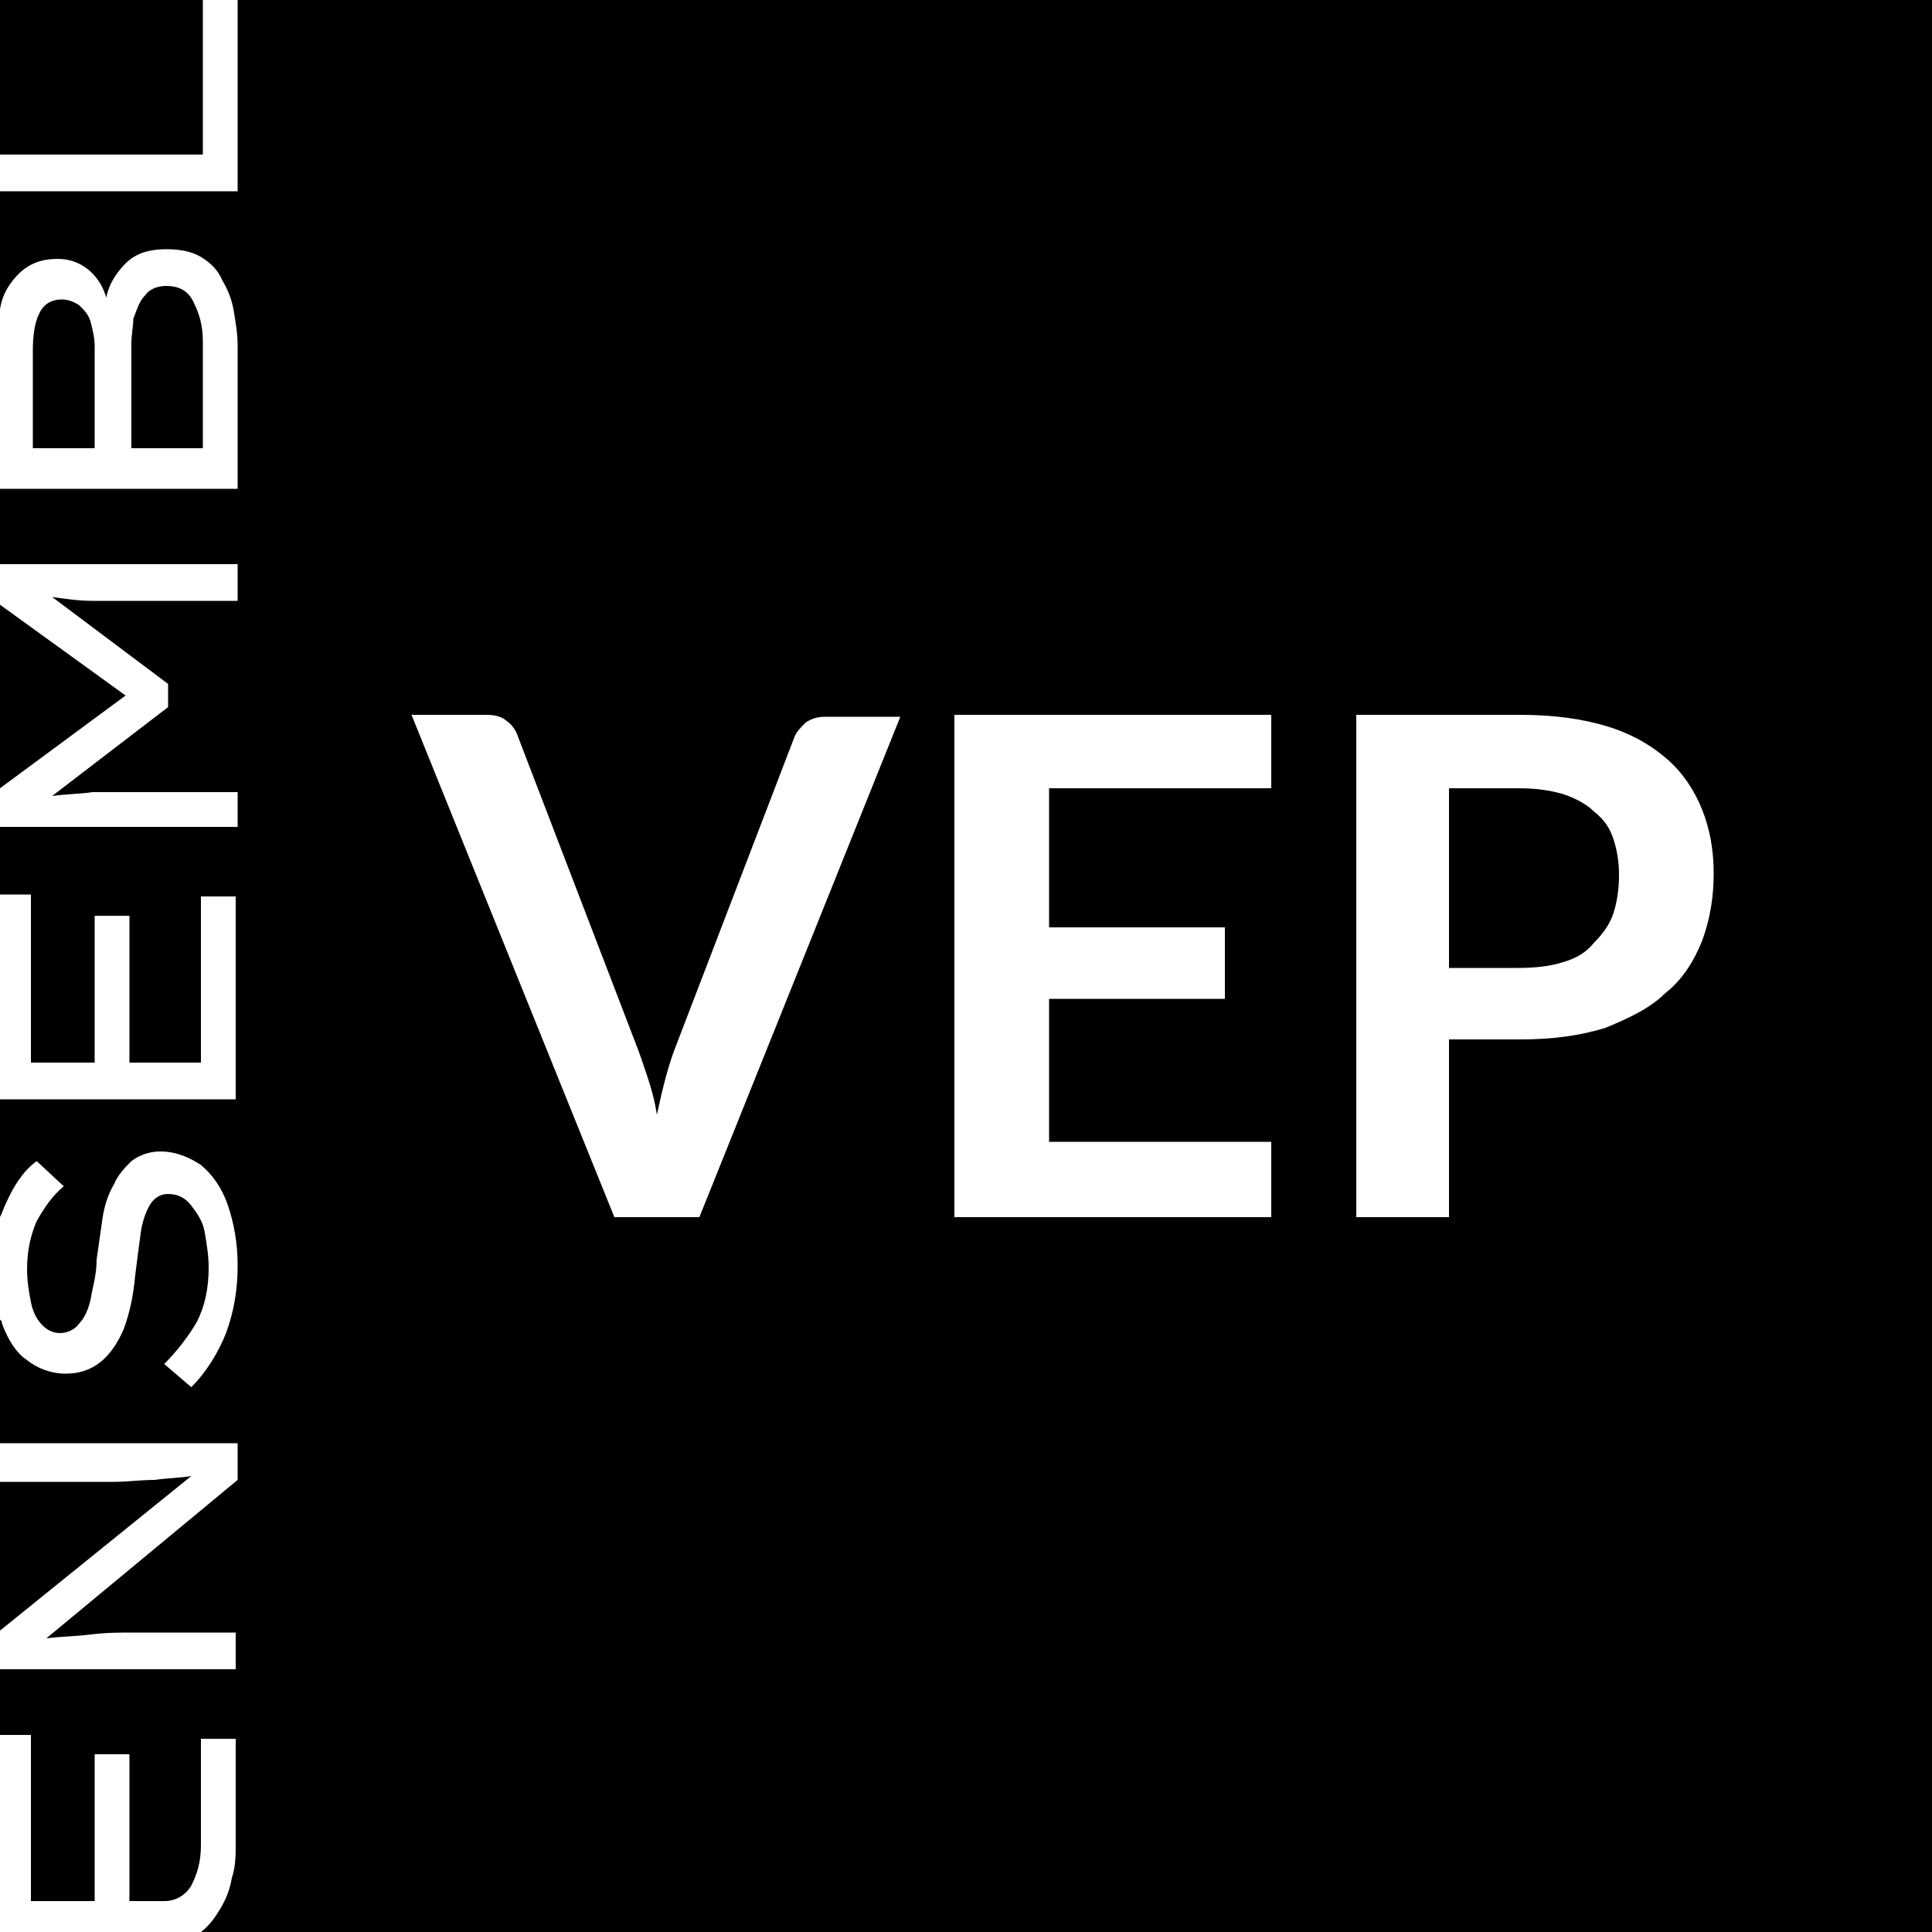
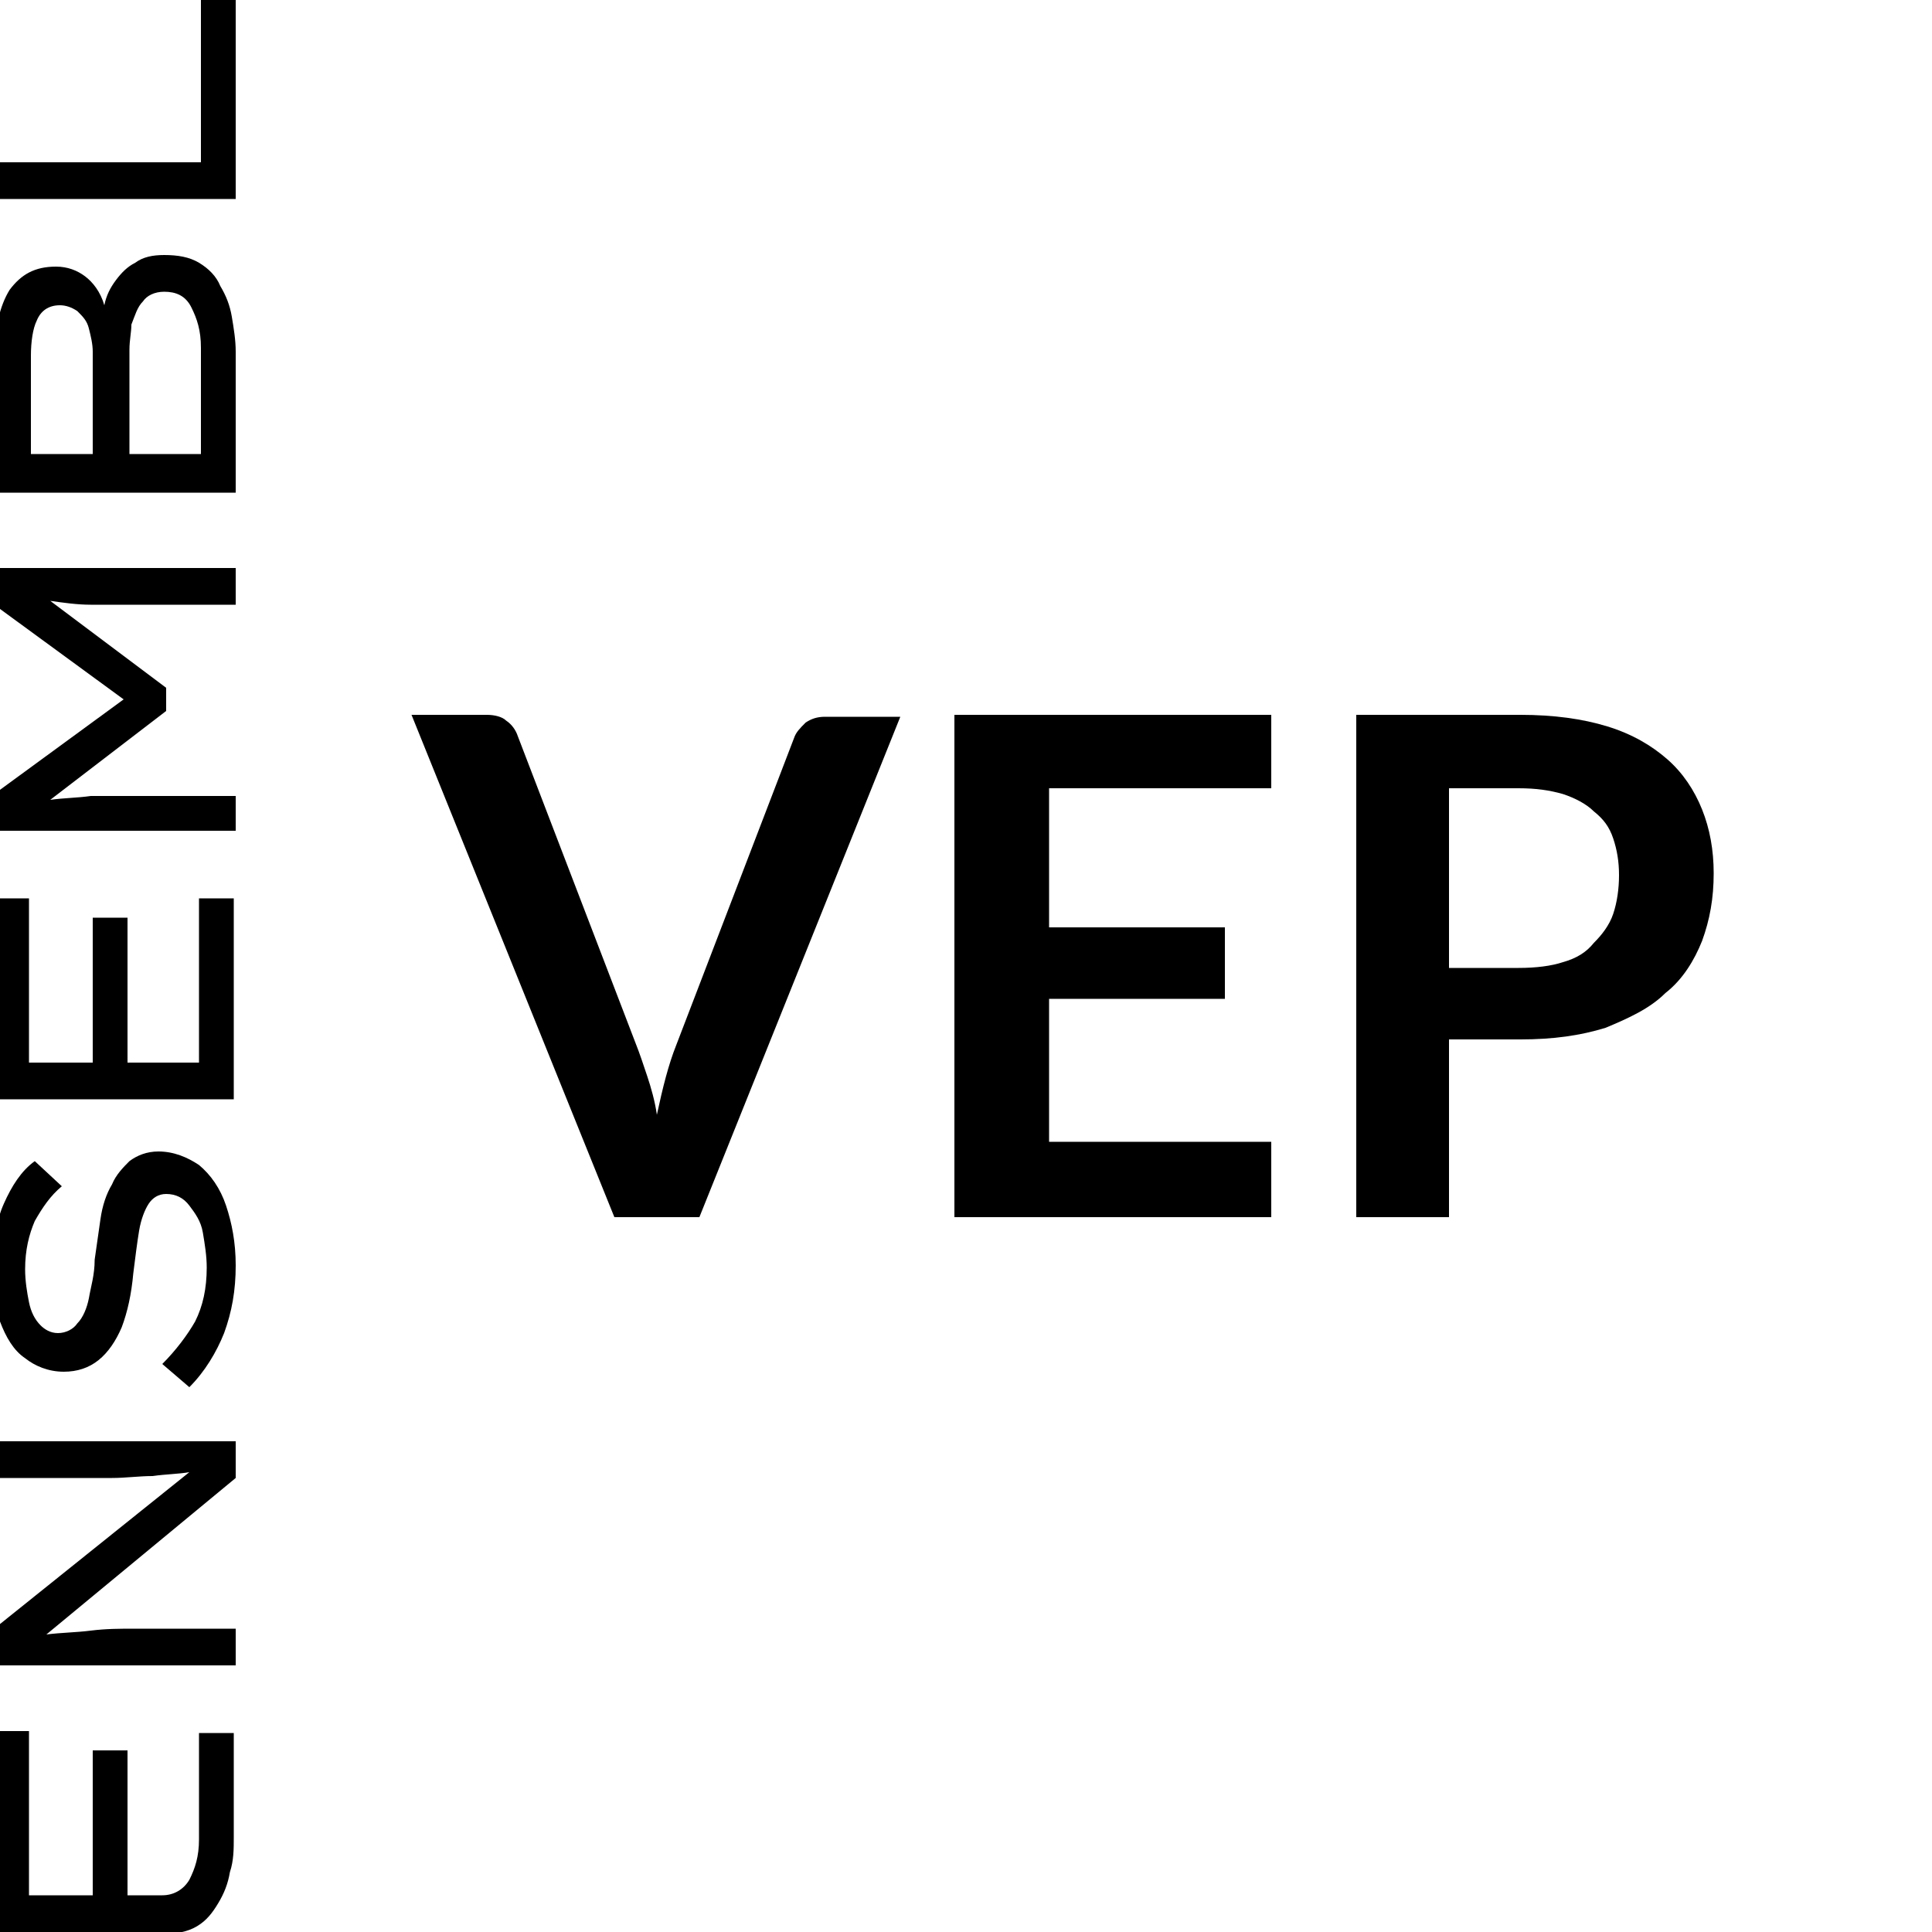
- <svg xmlns="http://www.w3.org/2000/svg" version="1.1" id="vep" x="0px" y="0px" viewBox="0 0 100 100" style="enable-background:new 0 0 100 100;" xml:space="preserve">
-   <path d="M21.3,37h3.9c0.4,0,0.8,0.1,1,0.3c0.3,0.2,0.5,0.5,0.6,0.8L32.9,54c0.2,0.5,0.4,1.1,0.6,1.7c0.2,0.6,0.4,1.3,0.5,2  c0.3-1.4,0.6-2.6,1-3.6l6.1-15.9c0.1-0.3,0.3-0.5,0.6-0.8c0.3-0.2,0.6-0.3,1-0.3h3.9L36.2,63h-4.4L21.3,37z M65.8,37v3.8H54.3V48  h9.1v3.7h-9.1v7.4h11.5V63H49.4V37H65.8z M75,53.8V63h-4.8V37h8.5c1.7,0,3.2,0.2,4.5,0.6c1.3,0.4,2.3,1,3.1,1.7  c0.8,0.7,1.4,1.6,1.8,2.6s0.6,2.1,0.6,3.3c0,1.3-0.2,2.4-0.6,3.5c-0.4,1-1,2-1.9,2.7c-0.8,0.8-1.9,1.3-3.1,1.8  c-1.3,0.4-2.7,0.6-4.4,0.6C78.7,53.8,75,53.8,75,53.8z M75,50.1h3.6c0.9,0,1.7-0.1,2.3-0.3c0.7-0.2,1.2-0.5,1.6-1  c0.4-0.4,0.8-0.9,1-1.5s0.3-1.3,0.3-2s-0.1-1.3-0.3-1.9c-0.2-0.6-0.5-1-1-1.4c-0.4-0.4-1-0.7-1.6-0.9c-0.7-0.2-1.4-0.3-2.3-0.3H75  V50.1z M10.5,8V0H0v8H10.5z M8,76.6c-0.7,0-1.4,0.1-2.1,0.1c-0.7,0-1.4,0-2,0H0v7.7l9.9-8C9.3,76.5,8.7,76.5,8,76.6z M0,31.3v9.5  L6.5,36L0,31.3z M10,15.6c-0.3-0.6-0.8-0.8-1.4-0.8c-0.5,0-0.9,0.2-1.1,0.5c-0.3,0.3-0.4,0.7-0.6,1.2c0,0.4-0.1,0.8-0.1,1.3v5.4h3.7  v-5.5C10.5,16.8,10.3,16.2,10,15.6z M12.3,0v9.9H0v6.1c0.1-0.6,0.3-1,0.6-1.4c0.6-0.8,1.3-1.2,2.4-1.2c0.6,0,1.1,0.2,1.5,0.5  c0.4,0.3,0.8,0.8,1,1.5c0.1-0.5,0.3-0.9,0.6-1.3c0.3-0.4,0.6-0.7,1-0.9C7.5,13,8,12.9,8.6,12.9c0.7,0,1.3,0.1,1.8,0.4  c0.5,0.3,0.9,0.7,1.1,1.2c0.3,0.5,0.5,1,0.6,1.6c0.1,0.6,0.2,1.2,0.2,1.8v7.4H0v3.9h12.3v1.9H7c-0.8,0-1.5,0-2.2,0S3.4,31,2.7,30.9  l6,4.5v1.2l-6,4.6c0.7-0.1,1.4-0.1,2.1-0.2c0.7,0,1.4,0,2.2,0h5.3v1.8H0v3.5h1.6V55h3.3v-7.6h1.8V55h3.7v-8.6h1.8v10.5H0V63  c0.1-0.2,0.2-0.5,0.3-0.7c0.4-0.9,0.9-1.7,1.6-2.2l1.4,1.3c-0.6,0.5-1,1.1-1.4,1.8c-0.3,0.7-0.5,1.5-0.5,2.5c0,0.6,0.1,1.2,0.2,1.7  c0.1,0.5,0.3,0.9,0.6,1.2c0.2,0.2,0.5,0.4,0.9,0.4c0.4,0,0.8-0.2,1-0.5c0.3-0.3,0.5-0.8,0.6-1.3c0.1-0.6,0.3-1.2,0.3-2  c0.1-0.7,0.2-1.4,0.3-2.1c0.1-0.7,0.3-1.3,0.6-1.8c0.2-0.5,0.6-0.9,0.9-1.2c0.4-0.3,0.9-0.5,1.5-0.5c0.8,0,1.5,0.3,2.1,0.7  c0.6,0.5,1.1,1.2,1.4,2.1c0.3,0.9,0.5,1.9,0.5,3.1c0,1.3-0.2,2.4-0.6,3.5c-0.4,1-1,2-1.8,2.8l-1.4-1.2c0.7-0.7,1.3-1.5,1.7-2.2  c0.4-0.8,0.6-1.7,0.6-2.8c0-0.6-0.1-1.2-0.2-1.8c-0.1-0.6-0.4-1-0.7-1.4c-0.3-0.4-0.7-0.6-1.2-0.6c-0.4,0-0.7,0.2-0.9,0.5  s-0.4,0.8-0.5,1.4C7.2,64.4,7.1,65.2,7,66c-0.1,1.1-0.3,2-0.6,2.8c-0.3,0.7-0.7,1.3-1.2,1.7c-0.5,0.4-1.1,0.6-1.8,0.6  c-0.8,0-1.5-0.3-2-0.7c-0.6-0.4-1-1.1-1.3-1.9c0-0.1,0-0.1-0.1-0.2v6.4h12.3v1.9l-9.9,8.2c0.8-0.1,1.5-0.1,2.3-0.2s1.5-0.1,2.3-0.1  h5.2v1.9H0v3.4h1.6v8.6h3.3v-7.6h1.8v7.6h1.8c0.6,0,1.1-0.3,1.4-0.8c0.3-0.6,0.5-1.2,0.5-2.1V90h1.8v5.4c0,0.6,0,1.2-0.2,1.8  c-0.1,0.6-0.3,1.1-0.6,1.6c-0.3,0.5-0.6,0.9-1,1.2H100V0H12.3z M4.7,16.7c-0.1-0.4-0.3-0.6-0.6-0.9c-0.3-0.2-0.6-0.3-0.9-0.3  c-0.6,0-1,0.3-1.2,0.8c-0.2,0.4-0.3,1.1-0.3,1.8v5.1h3.2v-5.3C4.9,17.5,4.8,17.1,4.7,16.7z" />
+ <svg xmlns="http://www.w3.org/2000/svg" version="1.1" viewBox="0 0 100 100" xml:space="preserve">
+   <g>
+     <path d="M21.3,37h3.9c0.4,0,0.8,0.1,1,0.3c0.3,0.2,0.5,0.5,0.6,0.8L32.9,54c0.2,0.5,0.4,1.1,0.6,1.7c0.2,0.6,0.4,1.3,0.5,2   c0.3-1.4,0.6-2.6,1-3.6l6.1-15.9c0.1-0.3,0.3-0.5,0.6-0.8c0.3-0.2,0.6-0.3,1-0.3h3.9L36.2,63h-4.4L21.3,37z" />
+     <path d="M65.8,37v3.8H54.3V48h9.1v3.7h-9.1v7.4h11.5V63H49.4V37H65.8z" />
+     <path d="M75,53.8V63h-4.8V37h8.5c1.7,0,3.2,0.2,4.5,0.6c1.3,0.4,2.3,1,3.1,1.7c0.8,0.7,1.4,1.6,1.8,2.6s0.6,2.1,0.6,3.3   c0,1.3-0.2,2.4-0.6,3.5c-0.4,1-1,2-1.9,2.7c-0.8,0.8-1.9,1.3-3.1,1.8c-1.3,0.4-2.7,0.6-4.4,0.6C78.7,53.8,75,53.8,75,53.8z    M75,50.1h3.6c0.9,0,1.7-0.1,2.3-0.3c0.7-0.2,1.2-0.5,1.6-1c0.4-0.4,0.8-0.9,1-1.5s0.3-1.3,0.3-2s-0.1-1.3-0.3-1.9   c-0.2-0.6-0.5-1-1-1.4c-0.4-0.4-1-0.7-1.6-0.9c-0.7-0.2-1.4-0.3-2.3-0.3H75V50.1z" />
+   </g>
+   <g>
+     <path d="M10.4,0h1.8v10.3H-0.3V8.4h10.7V0z" />
+     <path d="M-0.3,18.6c0-1.6,0.3-2.8,0.8-3.6c0.6-0.8,1.3-1.2,2.4-1.2c0.6,0,1.1,0.2,1.5,0.5s0.8,0.8,1,1.5c0.1-0.5,0.3-0.9,0.6-1.3   c0.3-0.4,0.6-0.7,1-0.9c0.4-0.3,0.9-0.4,1.5-0.4c0.7,0,1.3,0.1,1.8,0.4c0.5,0.3,0.9,0.7,1.1,1.2c0.3,0.5,0.5,1,0.6,1.6   c0.1,0.6,0.2,1.2,0.2,1.8v7.3H-0.3V18.6z M1.6,18.4v5.1h3.2v-5.3c0-0.4-0.1-0.8-0.2-1.2c-0.1-0.4-0.3-0.6-0.6-0.9   c-0.3-0.2-0.6-0.3-0.9-0.3c-0.6,0-1,0.3-1.2,0.8C1.7,17,1.6,17.7,1.6,18.4z M6.7,18.1v5.4h3.7V18c0-0.9-0.2-1.5-0.5-2.1   c-0.3-0.6-0.8-0.8-1.4-0.8c-0.5,0-0.9,0.2-1.1,0.5c-0.3,0.3-0.4,0.7-0.6,1.2C6.8,17.2,6.7,17.6,6.7,18.1z" />
+     <path d="M-0.3,41.1l6.7-4.9l-6.7-4.9v-1.9h12.5v1.9H6.9c-0.8,0-1.5,0-2.2,0s-1.4-0.1-2.1-0.2l6,4.5v1.2l-6,4.6   c0.7-0.1,1.4-0.1,2.1-0.2c0.7,0,1.4,0,2.2,0h5.3V43H-0.3V41.1z" />
+     <path d="M-0.3,56.9V46.5h1.8V55h3.3v-7.5h1.8V55h3.7v-8.5h1.8v10.4H-0.3z" />
+     <path d="M8.4,70.6c0.7-0.7,1.3-1.5,1.7-2.2c0.4-0.8,0.6-1.7,0.6-2.8c0-0.6-0.1-1.2-0.2-1.8c-0.1-0.6-0.4-1-0.7-1.4   s-0.7-0.6-1.2-0.6c-0.4,0-0.7,0.2-0.9,0.5c-0.2,0.3-0.4,0.8-0.5,1.4S7,65.1,6.9,65.9c-0.1,1.1-0.3,2-0.6,2.8   C6,69.4,5.6,70,5.1,70.4S4,71,3.3,71c-0.8,0-1.5-0.3-2-0.7c-0.6-0.4-1-1.1-1.3-1.9c-0.3-0.9-0.4-1.8-0.4-2.8   c0-1.3,0.2-2.4,0.6-3.3s0.9-1.7,1.6-2.2l1.4,1.3c-0.6,0.5-1,1.1-1.4,1.8c-0.3,0.7-0.5,1.5-0.5,2.5c0,0.6,0.1,1.2,0.2,1.7   s0.3,0.9,0.6,1.2C2.3,68.8,2.6,69,3,69s0.8-0.2,1-0.5c0.3-0.3,0.5-0.8,0.6-1.3c0.1-0.6,0.3-1.2,0.3-2c0.1-0.7,0.2-1.4,0.3-2.1   c0.1-0.7,0.3-1.3,0.6-1.8c0.2-0.5,0.6-0.9,0.9-1.2c0.4-0.3,0.9-0.5,1.5-0.5c0.8,0,1.5,0.3,2.1,0.7c0.6,0.5,1.1,1.2,1.4,2.1   c0.3,0.9,0.5,1.9,0.5,3.1c0,1.3-0.2,2.4-0.6,3.5c-0.4,1-1,2-1.8,2.8L8.4,70.6z" />
+     <path d="M-0.3,76.5v-1.9h12.5v1.9l-9.8,8.1c0.8-0.1,1.5-0.1,2.3-0.2s1.5-0.1,2.3-0.1h5.2v1.9H-0.3v-1.9l10.1-8.1   c-0.6,0.1-1.2,0.1-1.9,0.2c-0.7,0-1.4,0.1-2.1,0.1s-1.4,0-2,0H-0.3z" />
+     <path d="M-0.3,89.6h1.8v8.5h3.3v-7.5h1.8v7.5h1.8c0.6,0,1.1-0.3,1.4-0.8c0.3-0.6,0.5-1.2,0.5-2.1v-5.5h1.8v5.4   c0,0.6,0,1.2-0.2,1.8c-0.1,0.6-0.3,1.1-0.6,1.6s-0.6,0.9-1.1,1.2c-0.5,0.3-1.1,0.4-1.8,0.4H8h-8.3C-0.3,100.1-0.3,89.6-0.3,89.6z" />
+   </g>
</svg>
